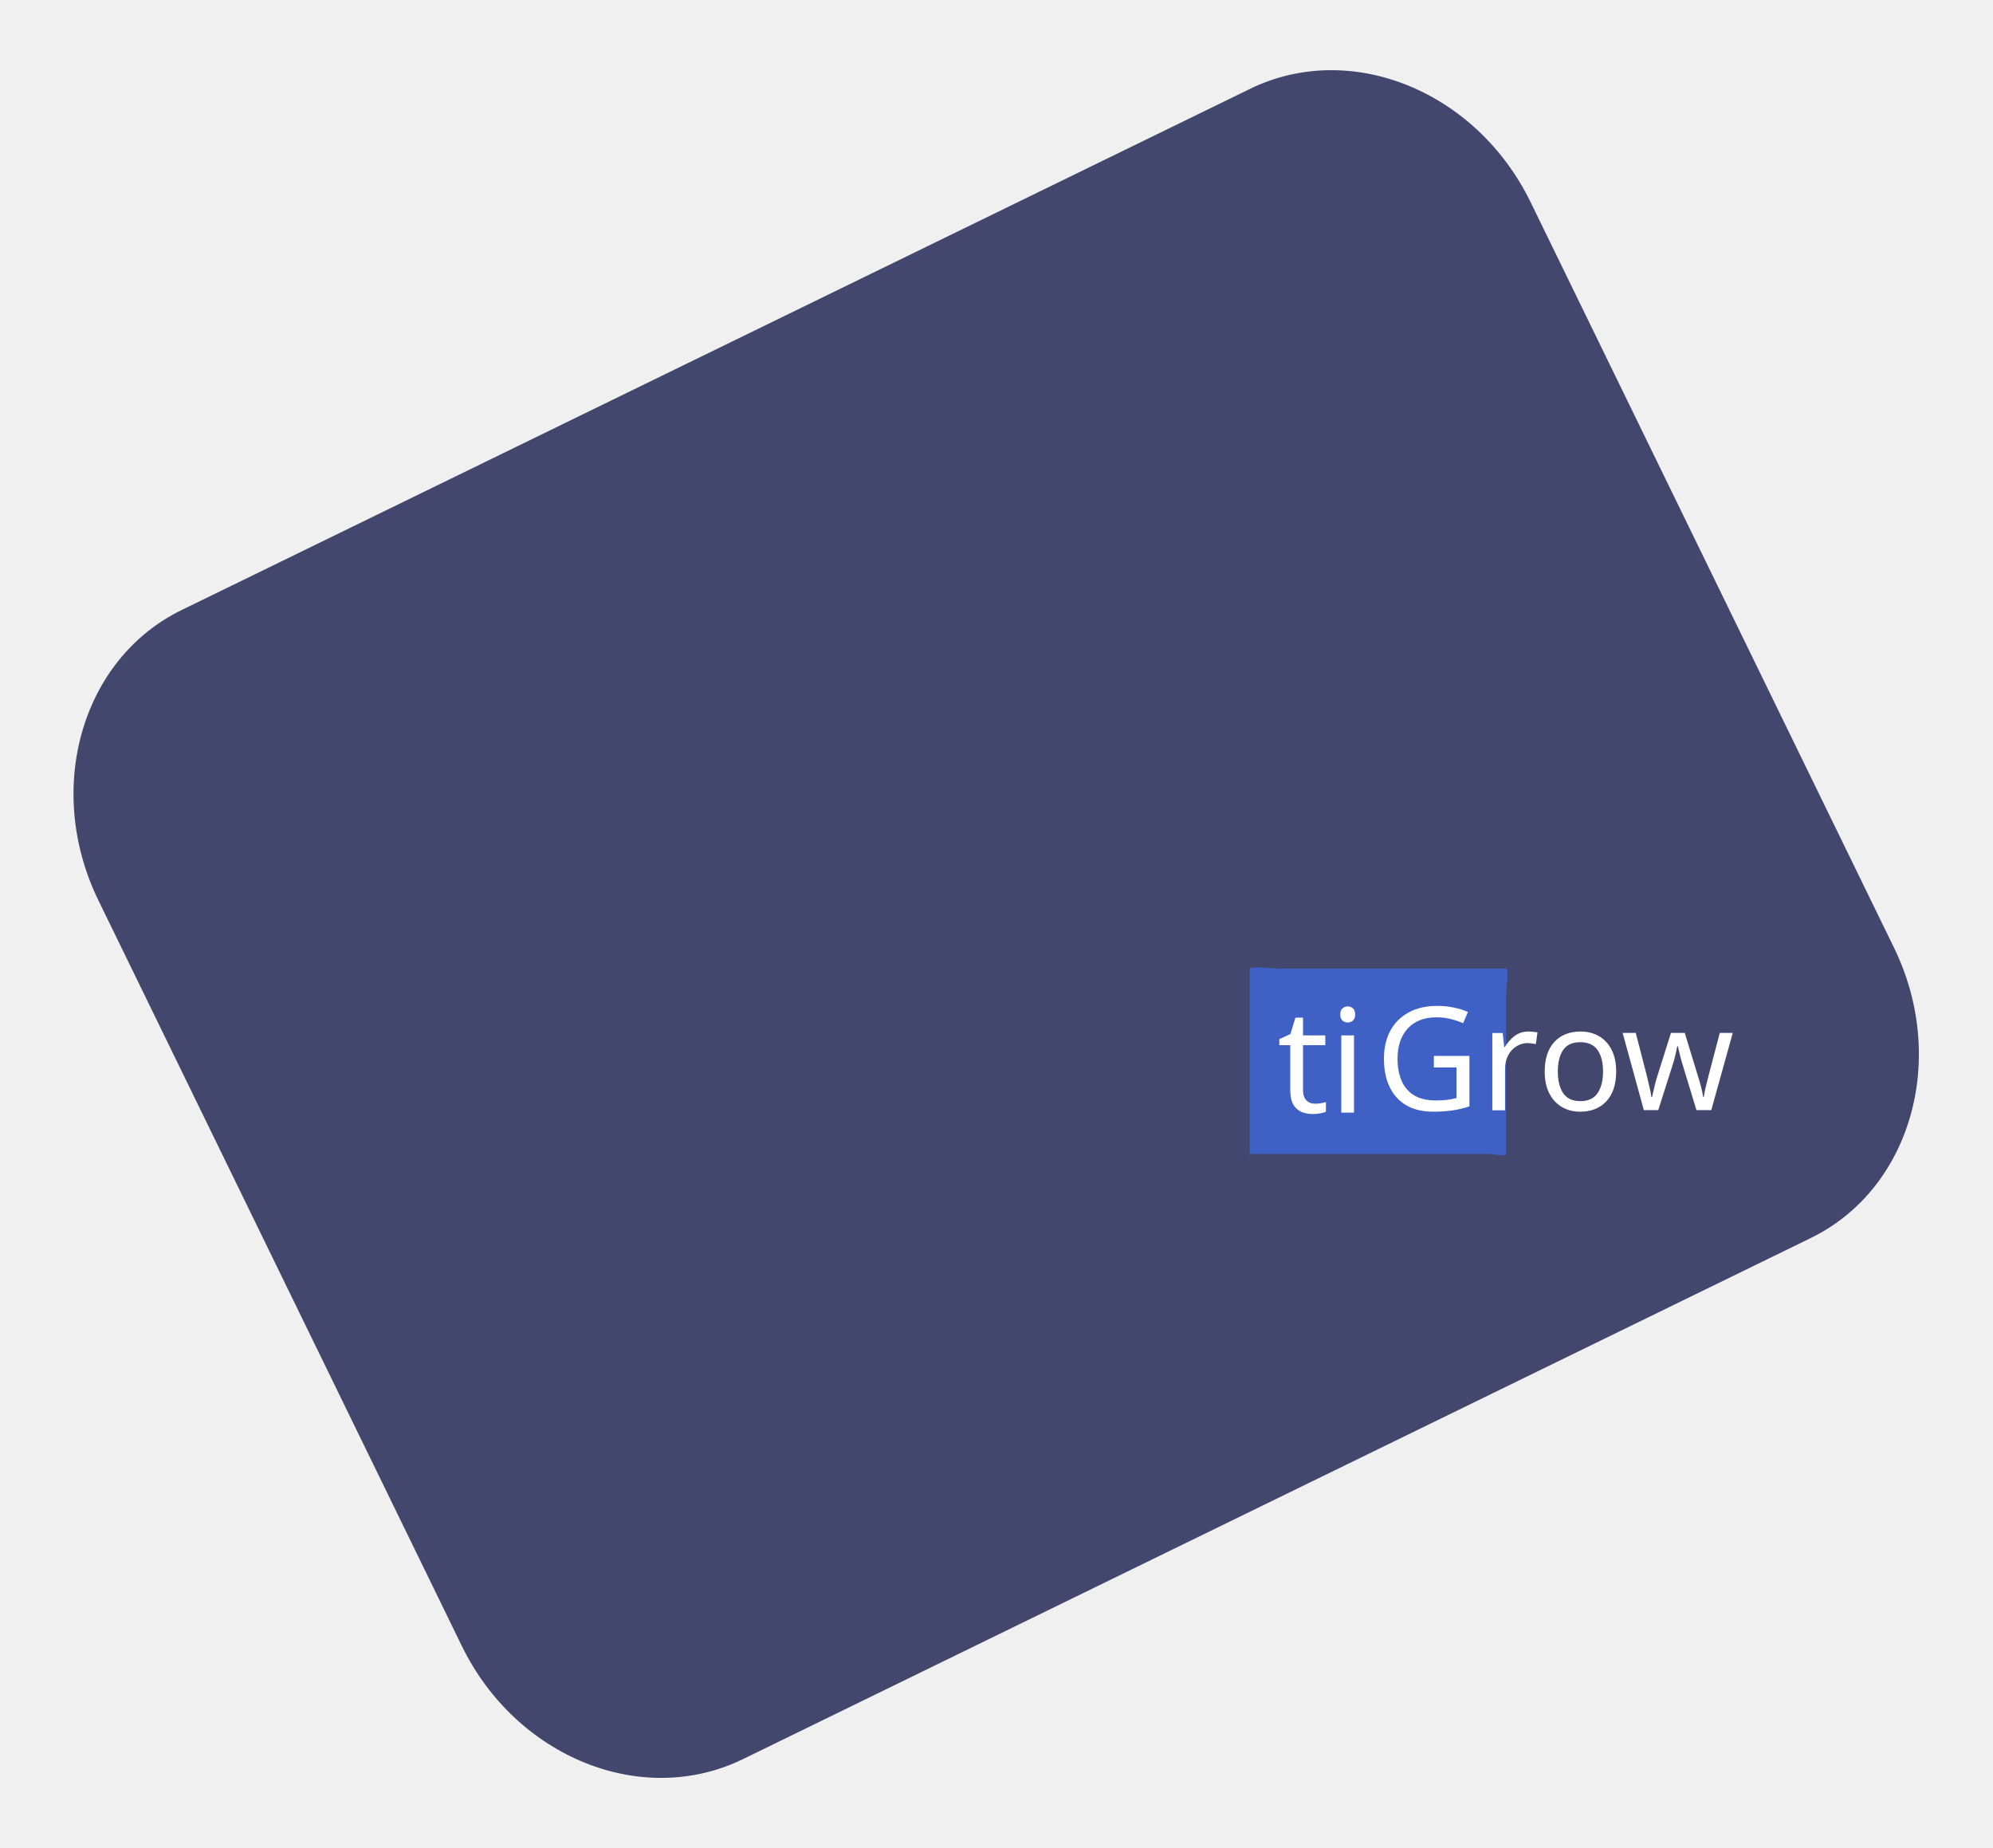
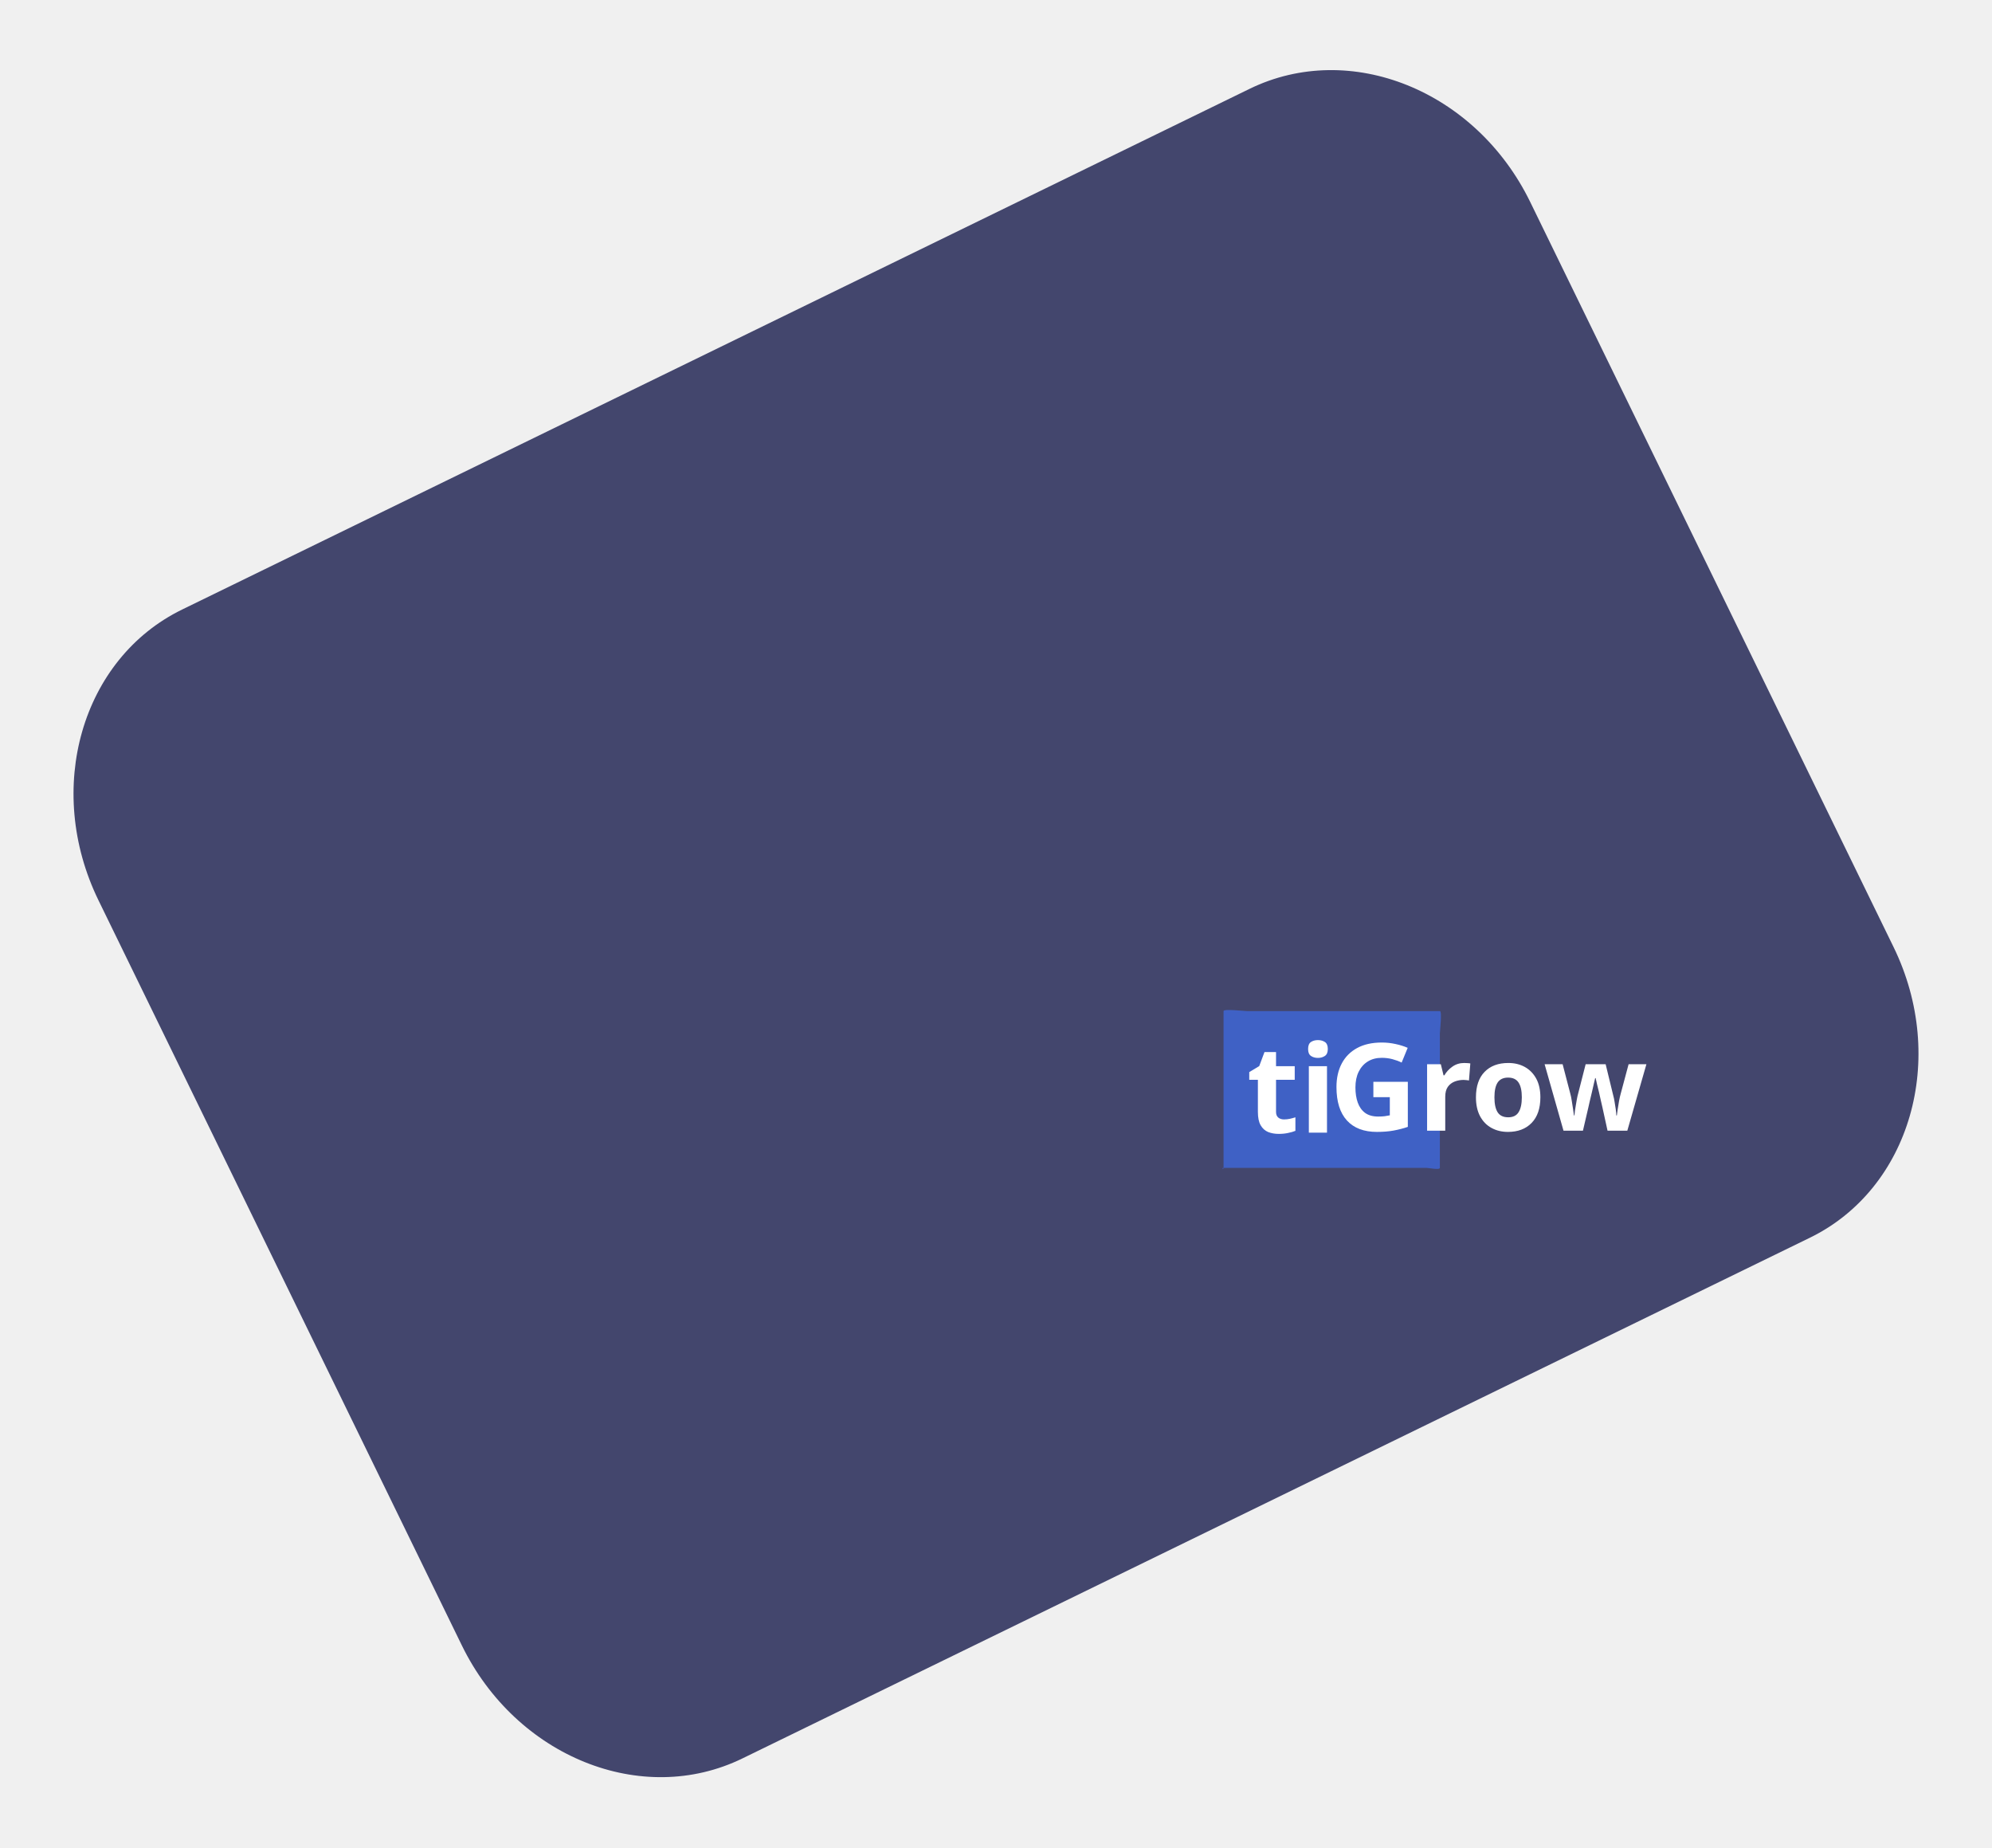
- <svg xmlns="http://www.w3.org/2000/svg" version="1.1" id="Layer_1" x="0px" y="0px" viewBox="0 0 458 424.6" style="enable-background:new 0 0 458 424.6;" xml:space="preserve">
-   <style type="text/css">
- 	.st0{fill:#43466D;}
- 	.st1{fill:#3F61C5;}
- 	.st2{fill:#FFFFFF;}
- 	.st3{font-family:'Arial-BoldMT';}
- 	.st4{font-size:33.122px;}
- </style>
-   <g id="Group_1372" transform="translate(201.631 188.537)">
-     <path id="Path_1" class="st0" d="M-95.5,189.7L-179,18.4c-12.5-25.6-3.9-55.6,19.2-66.8L85.6-168.1c23.1-11.3,52,0.4,64.5,26   l83.5,171.3c12.5,25.6,3.9,55.6-19.2,66.8L-30.9,215.7C-54.1,227-83,215.3-95.5,189.7z" />
-     <g id="Group_21" transform="translate(10.547 14)">
-       <g id="Group_1192" transform="translate(94.92 35.835)">
-         <g id="Group_1191" transform="translate(-34 -7)">
-           <path id="Path_374" class="st1" d="M20.5-8.8H73c0.7,0,0,5.5,0,6.1v36.5c0,0.7-3,0-3.7,0H14.1c-0.7,0,0,0.7,0,0V-8.8      C14.1-9.4,19.8-8.8,20.5-8.8z" />
-           <text transform="matrix(1 0 0 1 42.9213 23.7592)" class="st2 st3 st4">Grow</text>
-           <text transform="matrix(1 0 0 1 20.3686 24.3002)" class="st2 st3 st4">ti</text>
+ <svg xmlns="http://www.w3.org/2000/svg" width="457.964" height="424.64" viewBox="0 0 457.964 424.64">
+   <g id="Group_1372" data-name="Group 1372" transform="translate(201.631 188.537)">
+     <path id="Path_1" data-name="Path 1" d="M51.641,0H242.2C270.72,0,293.84,20.859,293.84,46.59V319.626c0,25.731-23.12,46.59-51.641,46.59H51.641C23.12,366.216,0,345.357,0,319.626V46.59C0,20.859,23.12,0,51.641,0Z" transform="translate(-72.82 236.103) rotate(-116)" fill="#43466d" />
+     <g id="Group_21" data-name="Group 21" transform="translate(10.547 14)">
+       <g id="Group_1192" data-name="Group 1192" transform="translate(94.92 35.835)">
+         <g id="Group_1191" data-name="Group 1191" transform="translate(-34 -7)">
+           <path id="Path_374" data-name="Path 374" d="M13.537,1H57.929c.552,0,0,4.635,0,5.187V37.04c0,.552-2.572,0-3.124,0H8.2c-.552,0,0,.552,0,0V1C8.2.448,12.985,1,13.537,1Z" transform="translate(0 0.048)" fill="#3f61c5" />
+           <text id="Grow" transform="translate(32.533 28.543)" fill="#fff" font-size="28" font-family="Poppins-SemiBold, Poppins" font-weight="600">
+             <tspan x="0" y="0">Grow</tspan>
+           </text>
+           <text id="ti" transform="translate(13.468 29)" fill="#fff" font-size="28" font-family="Poppins-SemiBold, Poppins" font-weight="600">
+             <tspan x="0" y="0">ti</tspan>
+           </text>
        </g>
      </g>
    </g>
  </g>
</svg>
